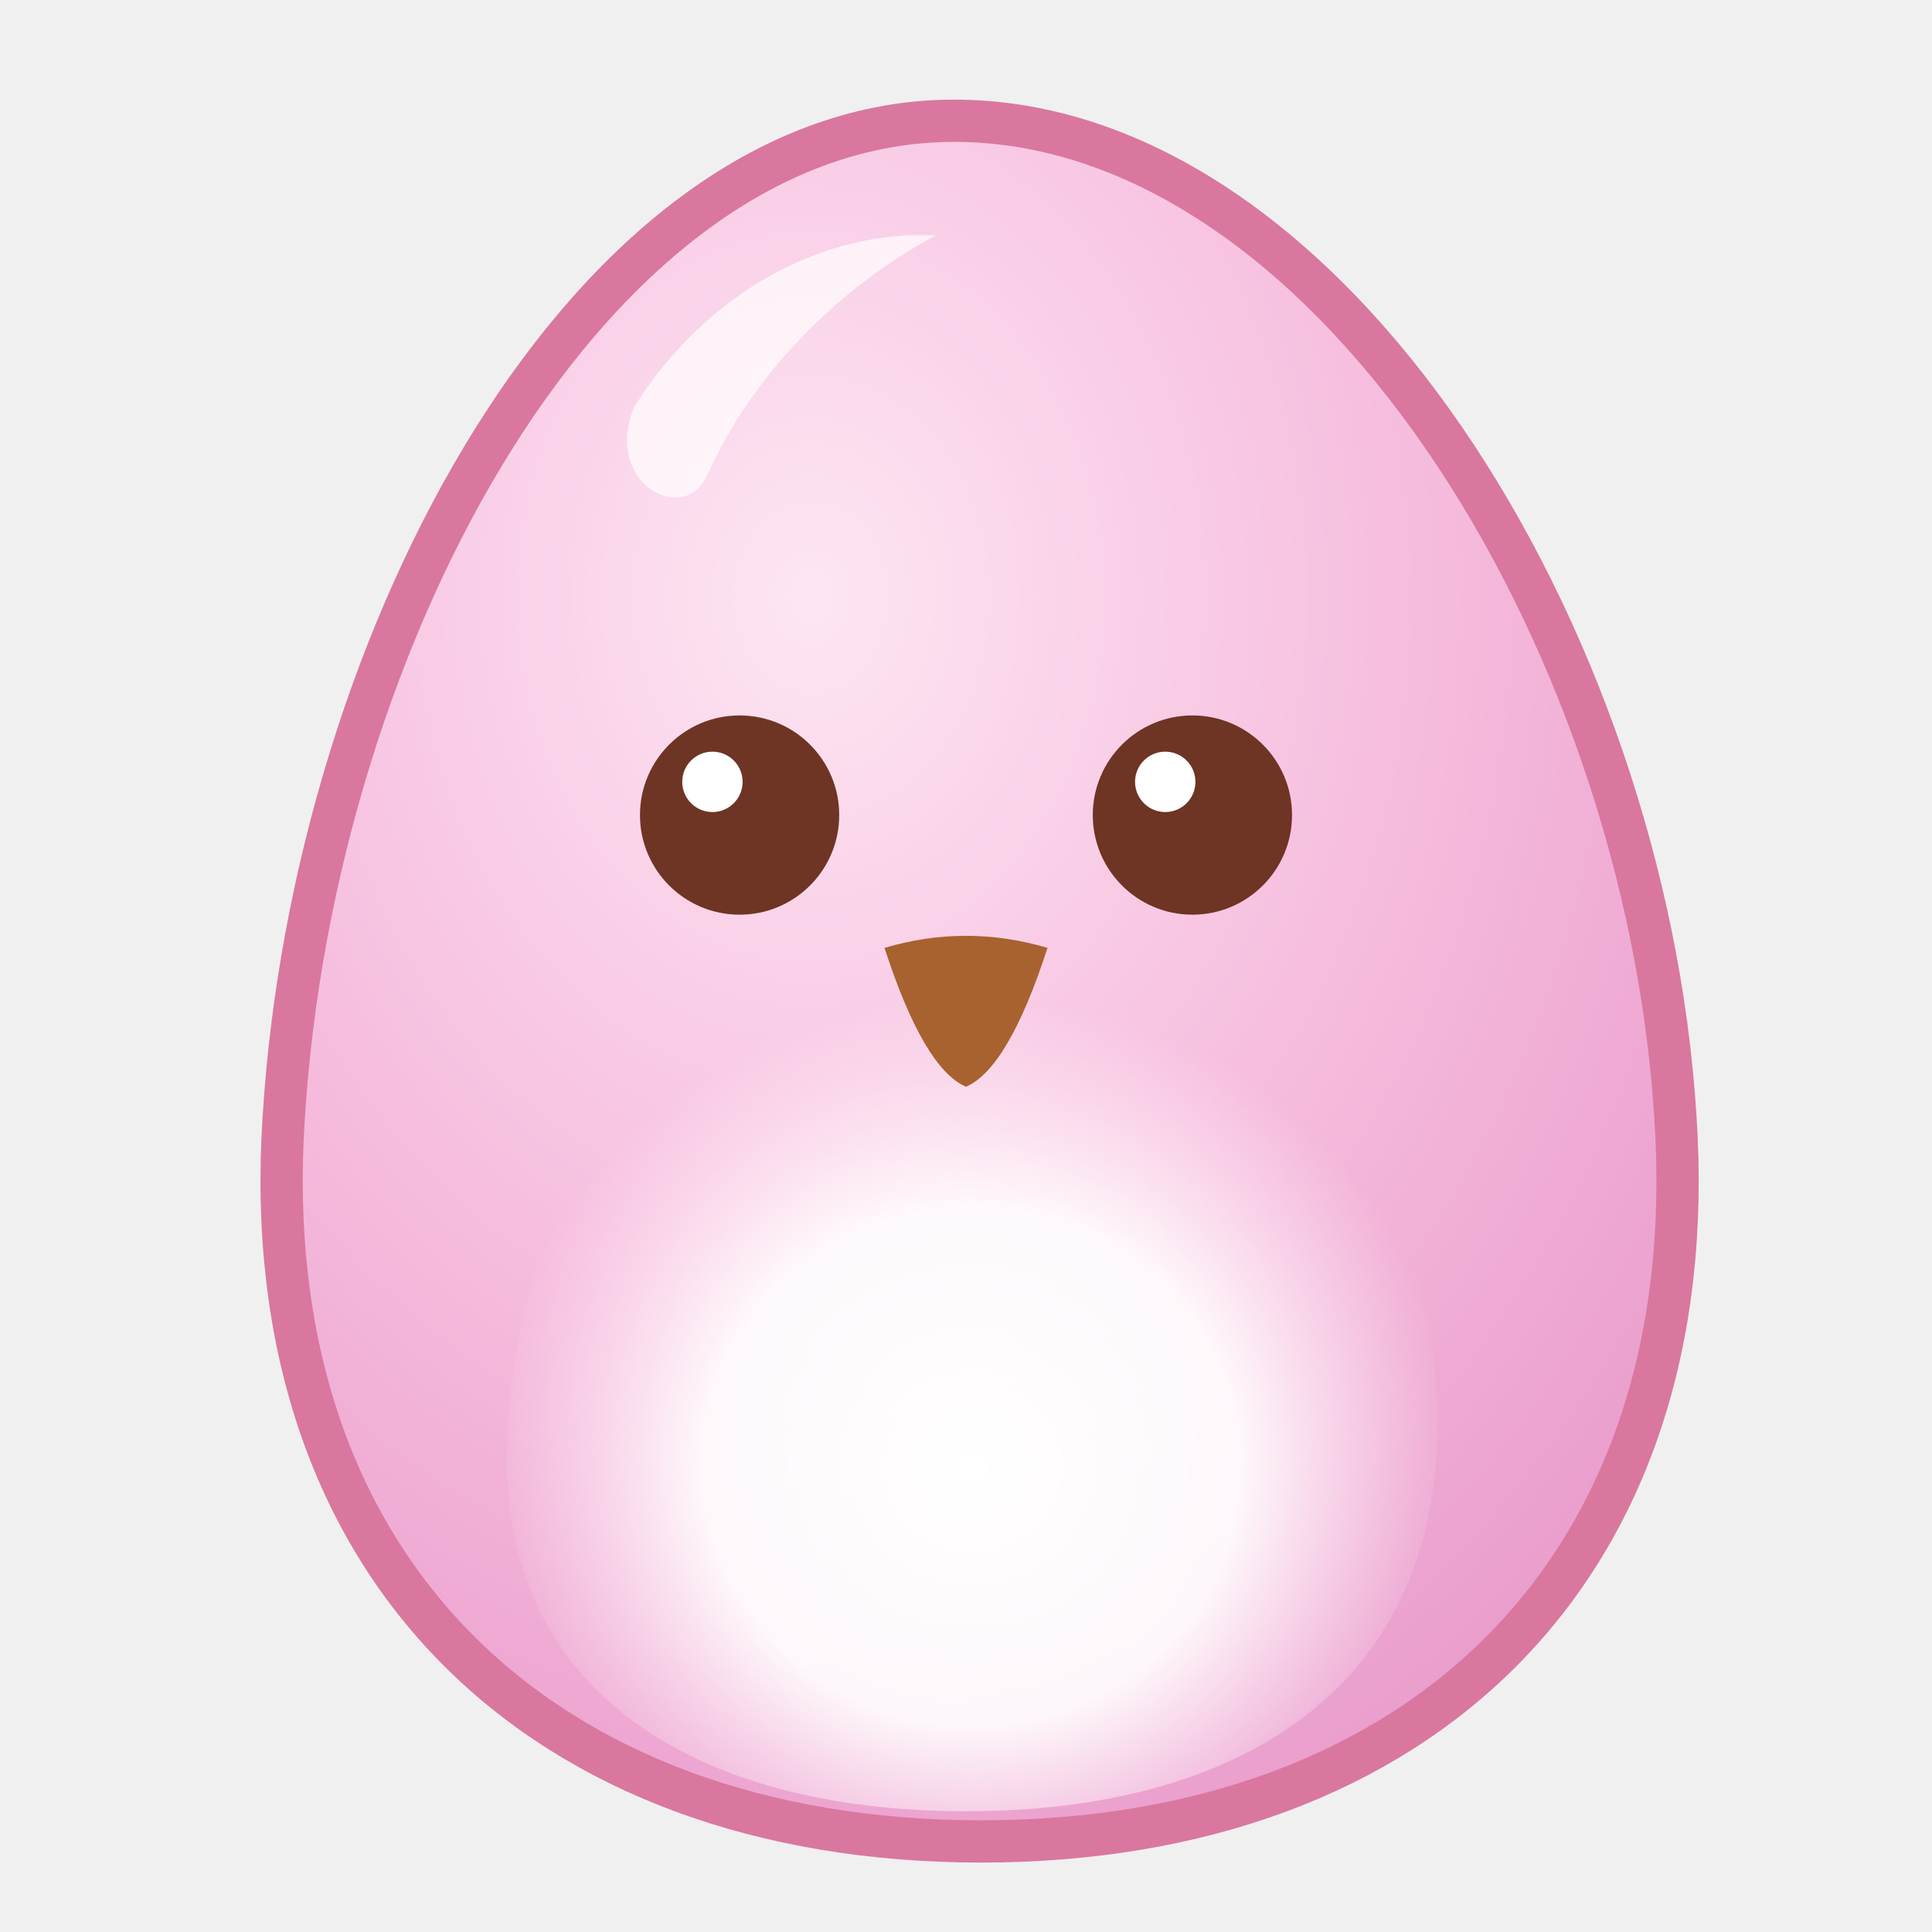
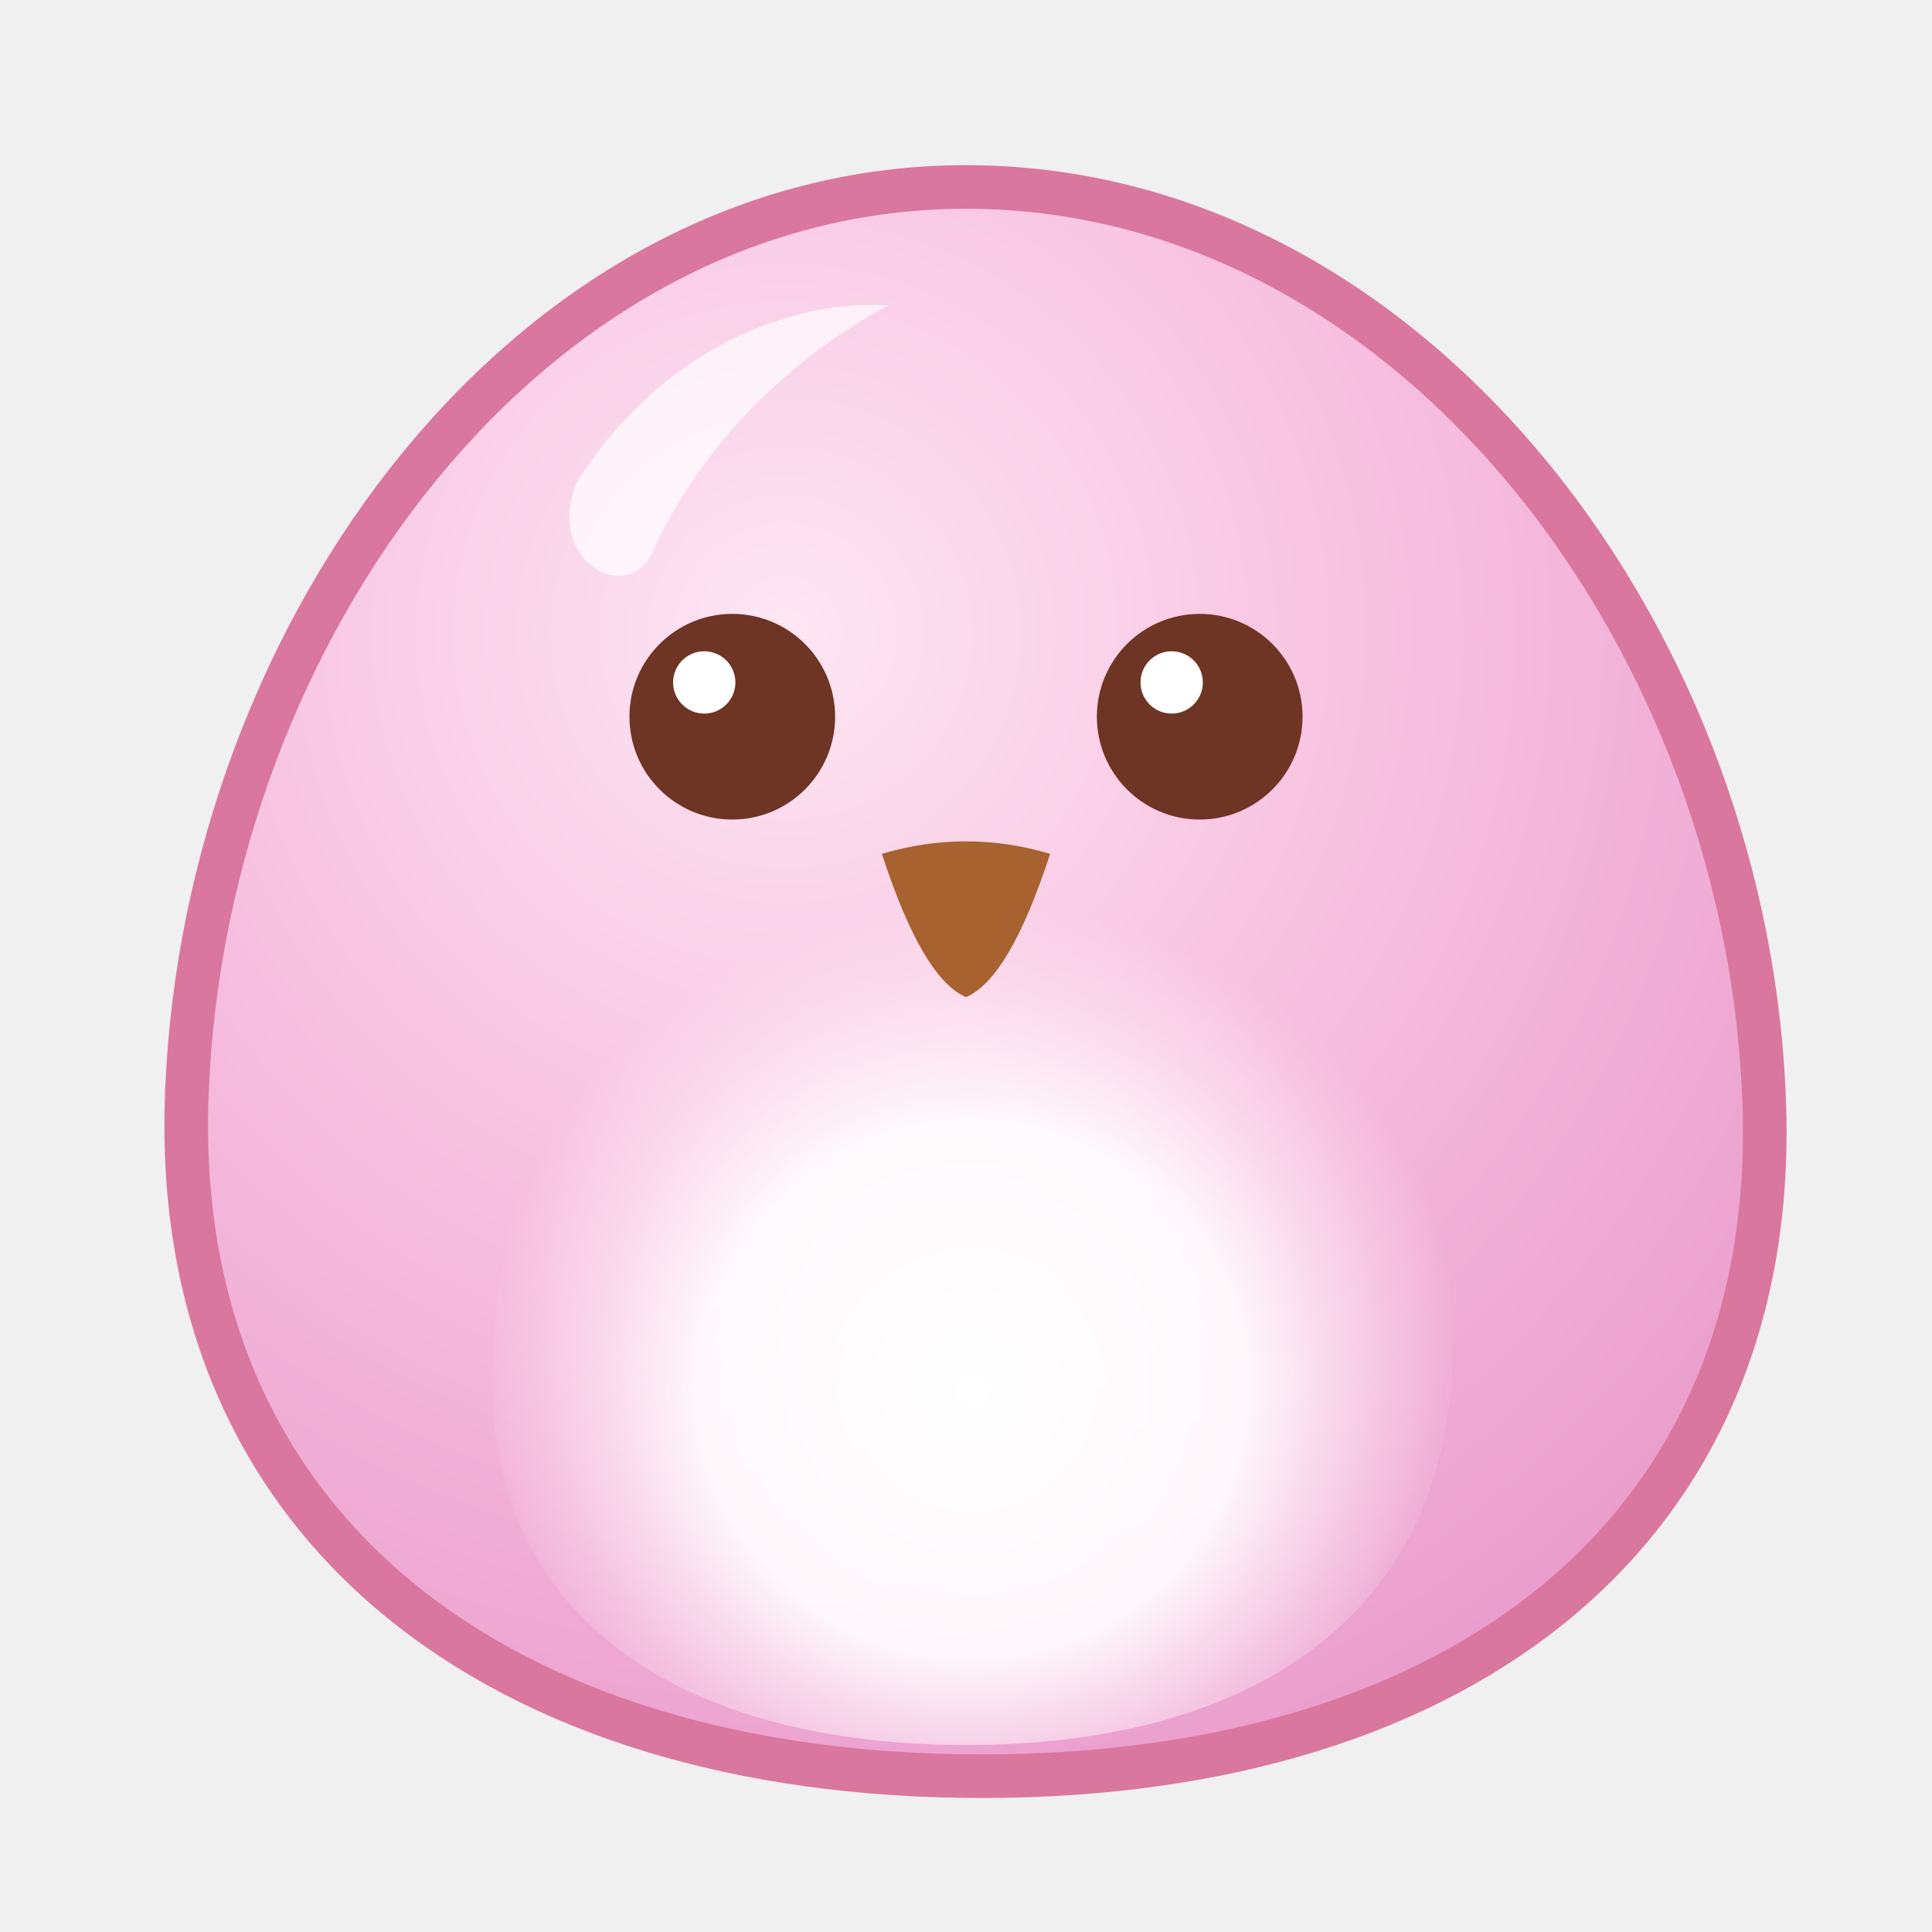
- <svg xmlns="http://www.w3.org/2000/svg" viewBox="0 0 64 64">
+ <svg xmlns="http://www.w3.org/2000/svg" viewBox="1 4 62 62">
  <defs>
    <radialGradient id="b" cx="38%" cy="28%" r="80%">
      <stop offset="0" stop-color="#FDE6F3" />
      <stop offset=".5" stop-color="#F7BFDF" />
      <stop offset="1" stop-color="#E99BCB" />
    </radialGradient>
    <radialGradient id="g" cx="50%" cy="62%" r="52%">
      <stop offset="0" stop-color="#FFFFFF" />
      <stop offset=".55" stop-color="#FFFFFF" stop-opacity=".9" />
      <stop offset="1" stop-color="#FFF0F8" stop-opacity="0" />
    </radialGradient>
  </defs>
-   <path d="M31.6 4C44 4 54.5 21 55.5 37C56.5 52 47 61 32.5 61C18 61 8.4 52 9.4 37C10.4 21 19.6 4 31.6 4Z" fill="url(#b)" stroke="#D9779F" stroke-width="1.4" />
+   <path d="M32 10C46 10 56.9 24 57.6 39C58.3 53 48 61 32.5 61C17 61 6.4 53 7 39C7.6 24.2 18 10 32 10Z" fill="url(#b)" stroke="#D9779F" stroke-width="1.4" />
  <path d="M32 30C42 30 48 39 47.6 48C47.2 56 41 60 32 60C23 60 16.6 56 16.8 48C17 39 22.4 30 32 30Z" fill="url(#g)" />
-   <path d="M21 13.5C23.5 9.5 27.5 7.6 31 7.8C28 9.4 25 12.2 23.4 15.8C22.6 17.4 20 16 21 13.5Z" fill="#FFFFFF" opacity=".7" />
+   <path d="M19.5 19.5C22 15.5 26 13.6 29.5 13.8C26.5 15.4 23.5 18.2 21.9 21.8C21.1 23.4 18.5 22 19.5 19.5Z" fill="#FFFFFF" opacity=".7" />
  <circle cx="24.5" cy="27" r="3.3" fill="#6E3424" />
  <circle cx="39.5" cy="27" r="3.3" fill="#6E3424" />
  <circle cx="23.6" cy="25.9" r="1" fill="#FFFFFF" />
  <circle cx="38.6" cy="25.9" r="1" fill="#FFFFFF" />
  <path d="M29.3 31.4Q32 30.6 34.7 31.4Q33.4 35.4 32 36Q30.6 35.4 29.3 31.4Z" fill="#A8622F" />
</svg>
